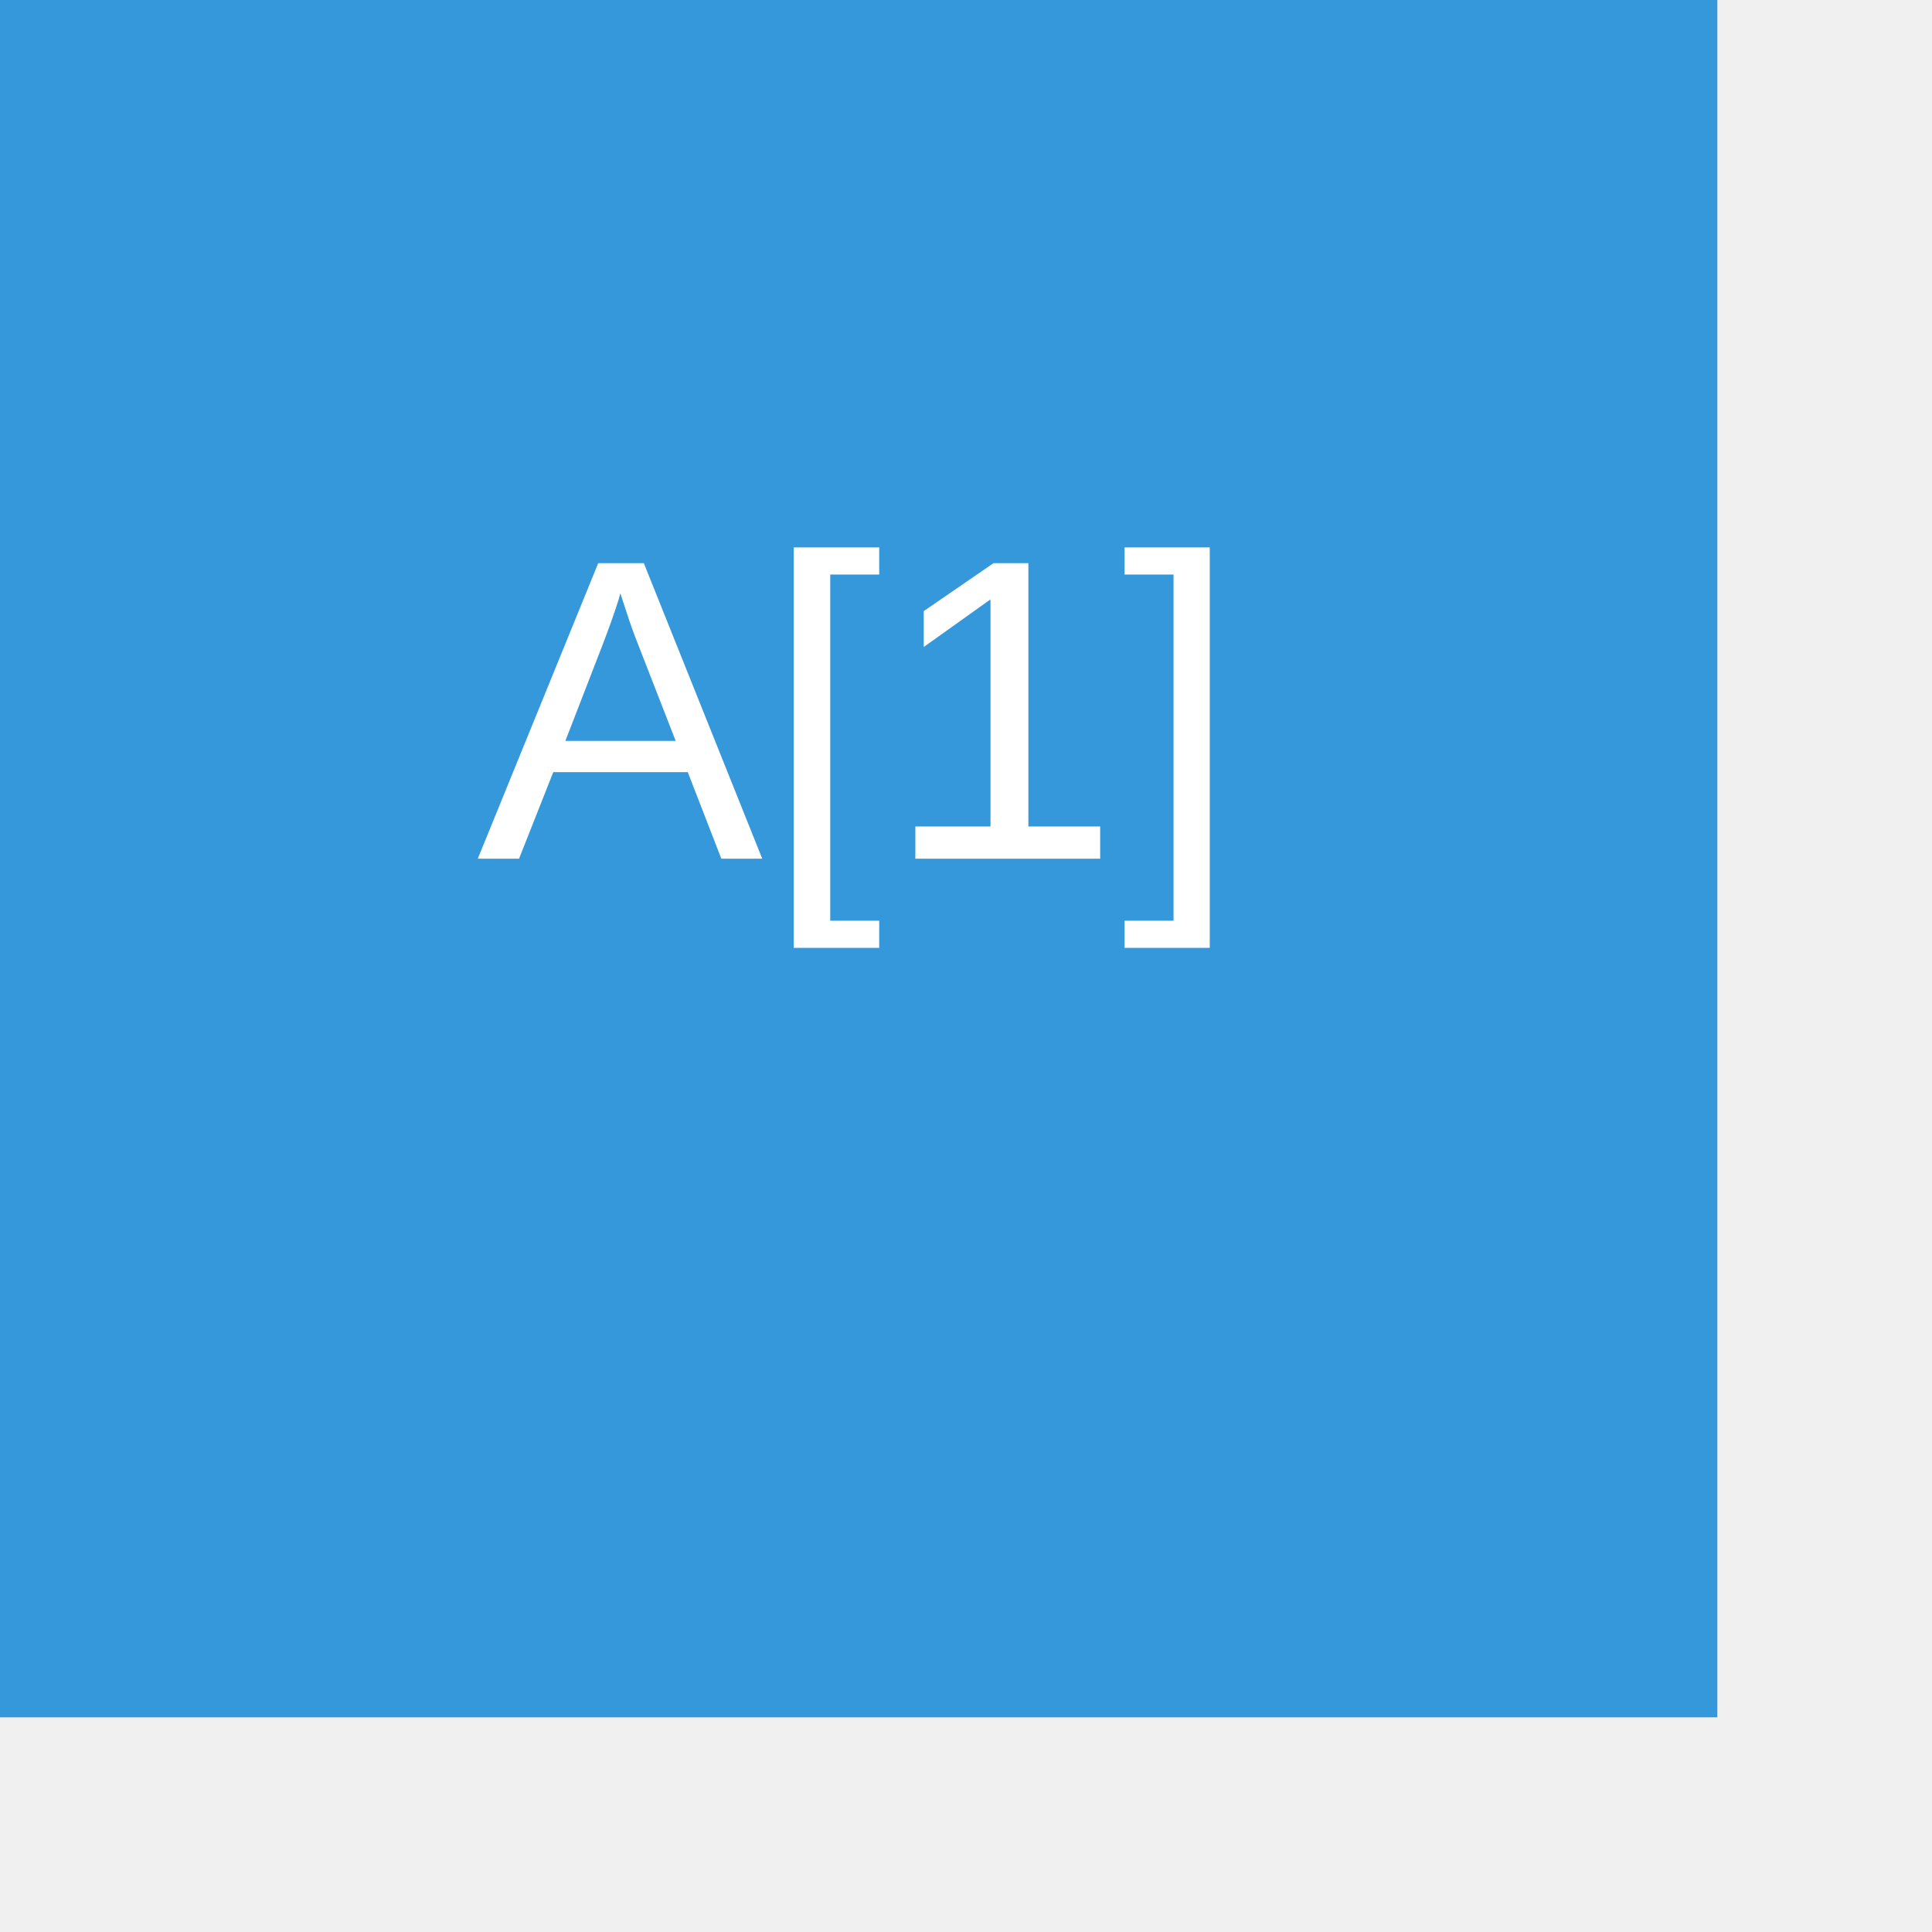
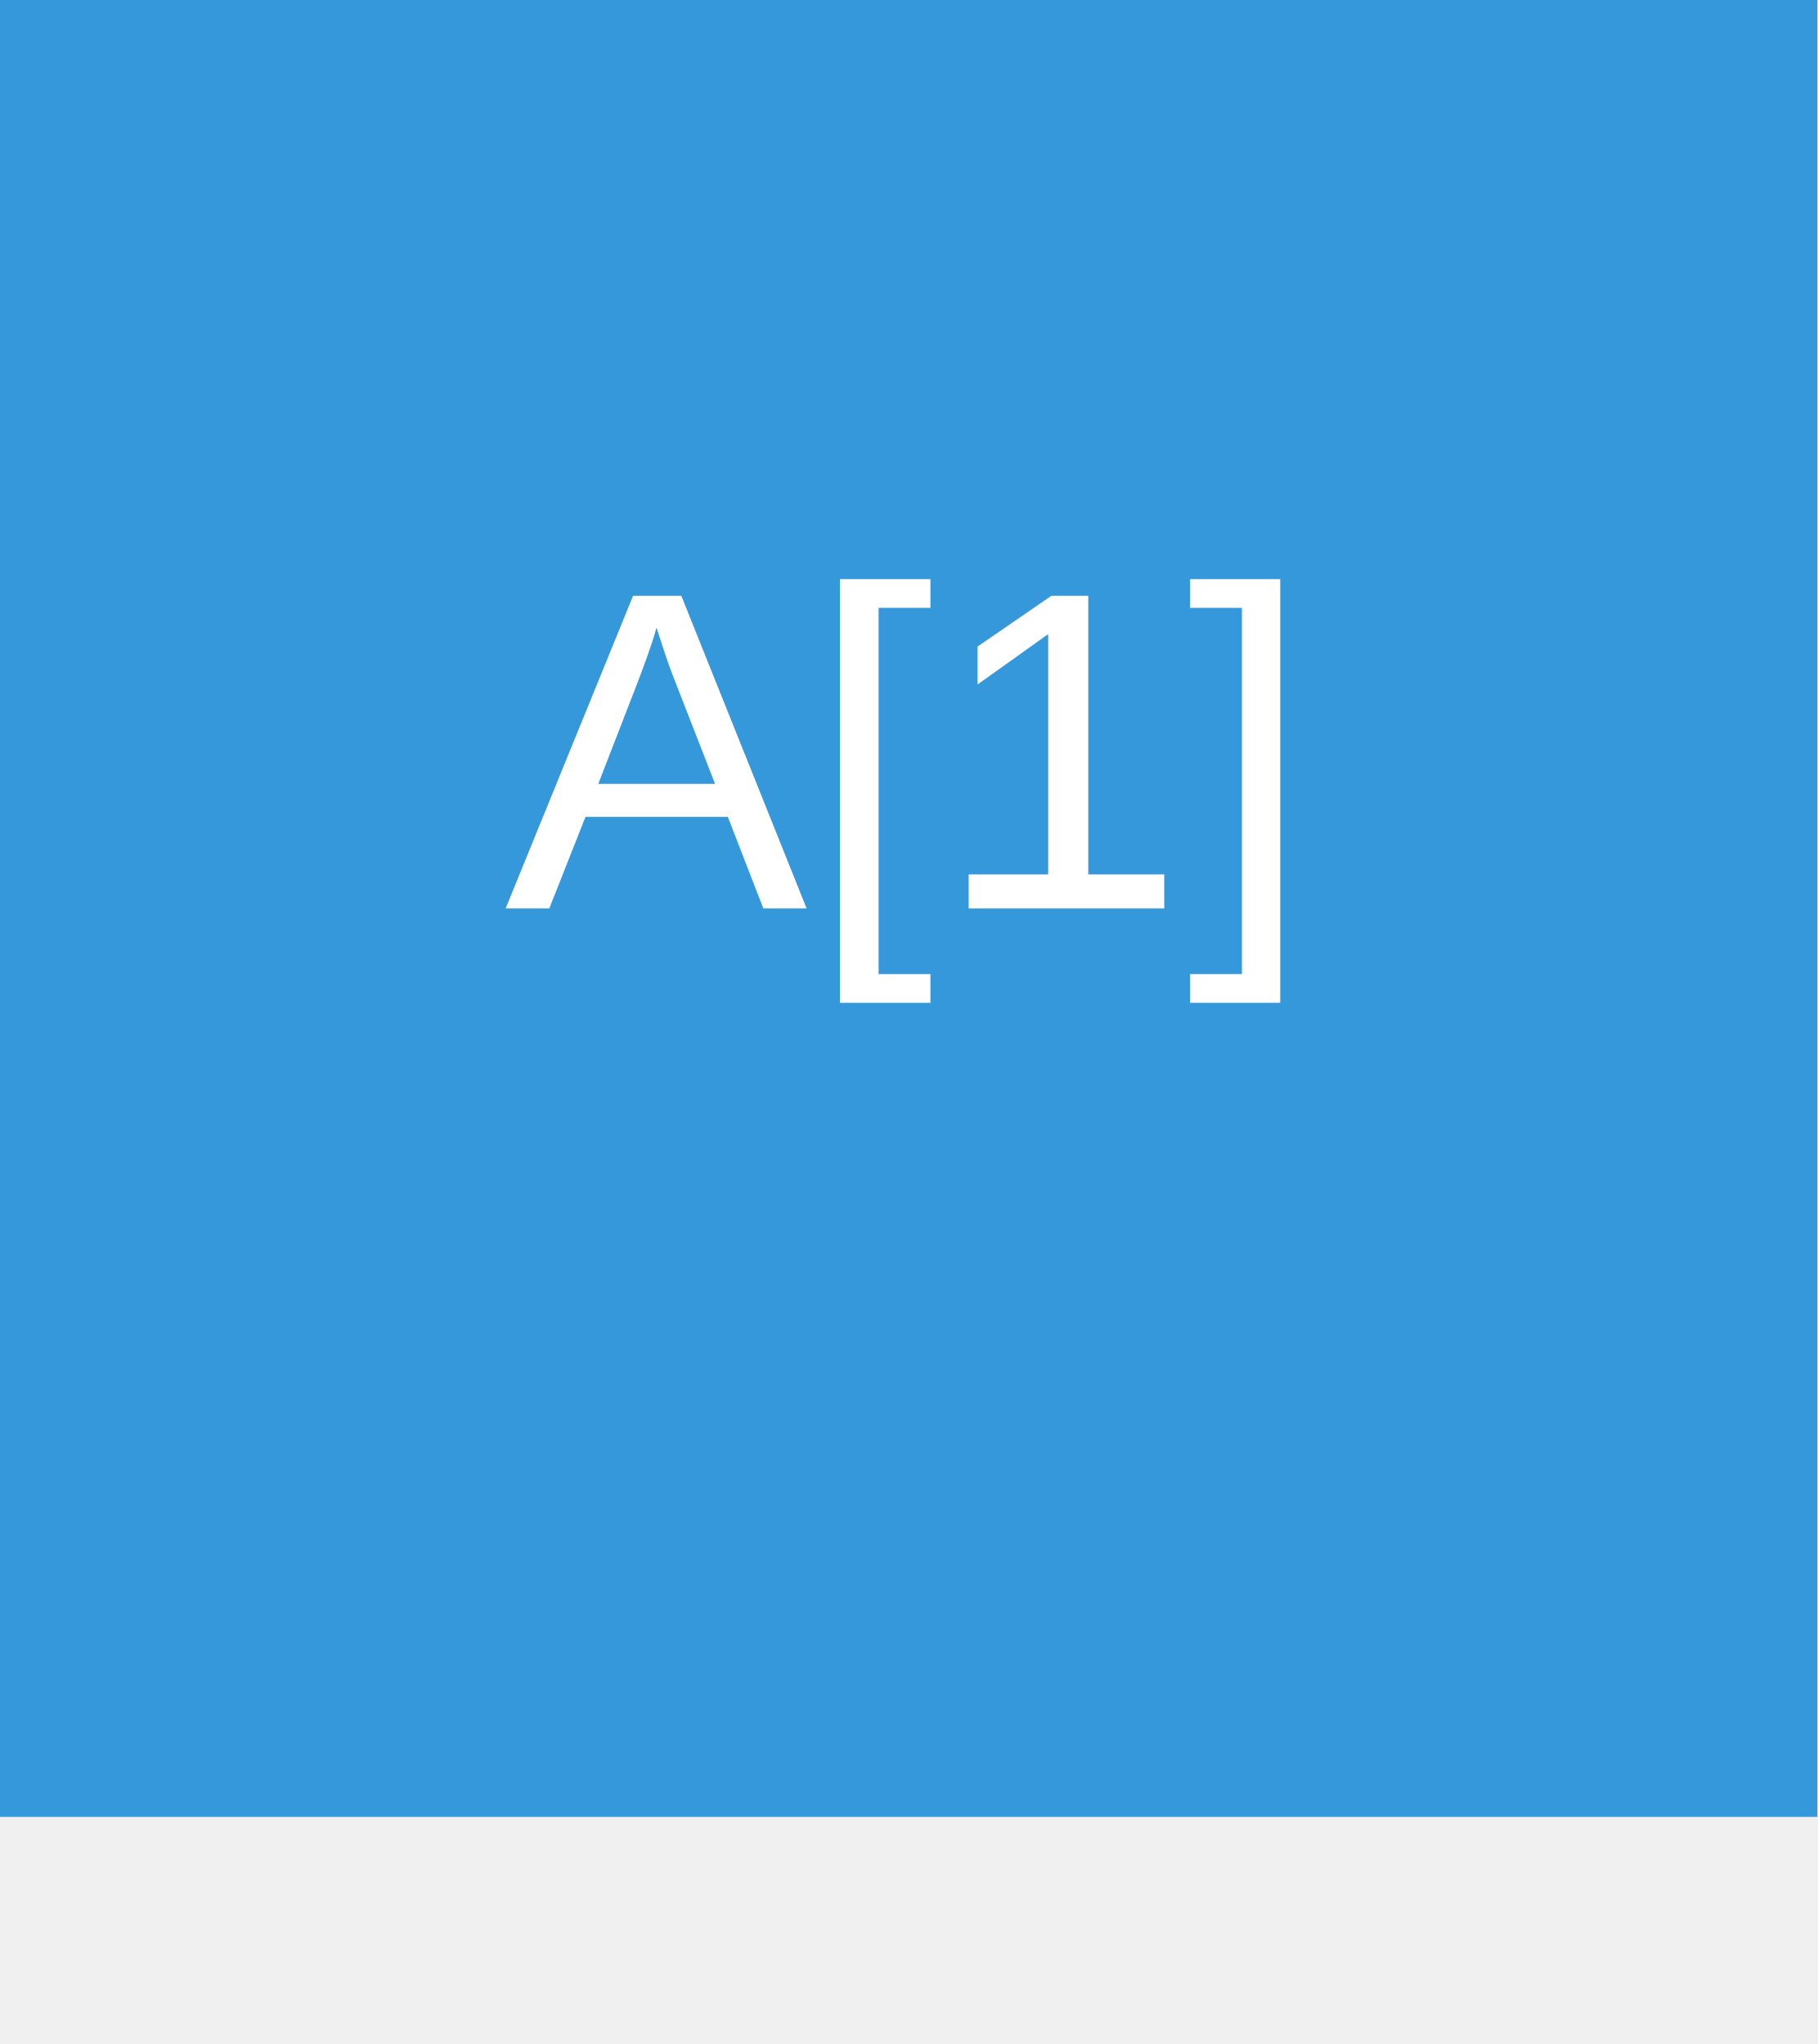
- <svg xmlns="http://www.w3.org/2000/svg" width="90" height="90" viewBox="0 0 90 90">
+ <svg xmlns="http://www.w3.org/2000/svg" width="80" height="90" viewBox="0 0 80 90">
  <rect width="80" height="80" fill="#3498db" />
  <text x="40" y="40" font-family="Arial" font-size="20" fill="white" text-anchor="middle" alignment-baseline="middle">A[1]</text>
</svg>
